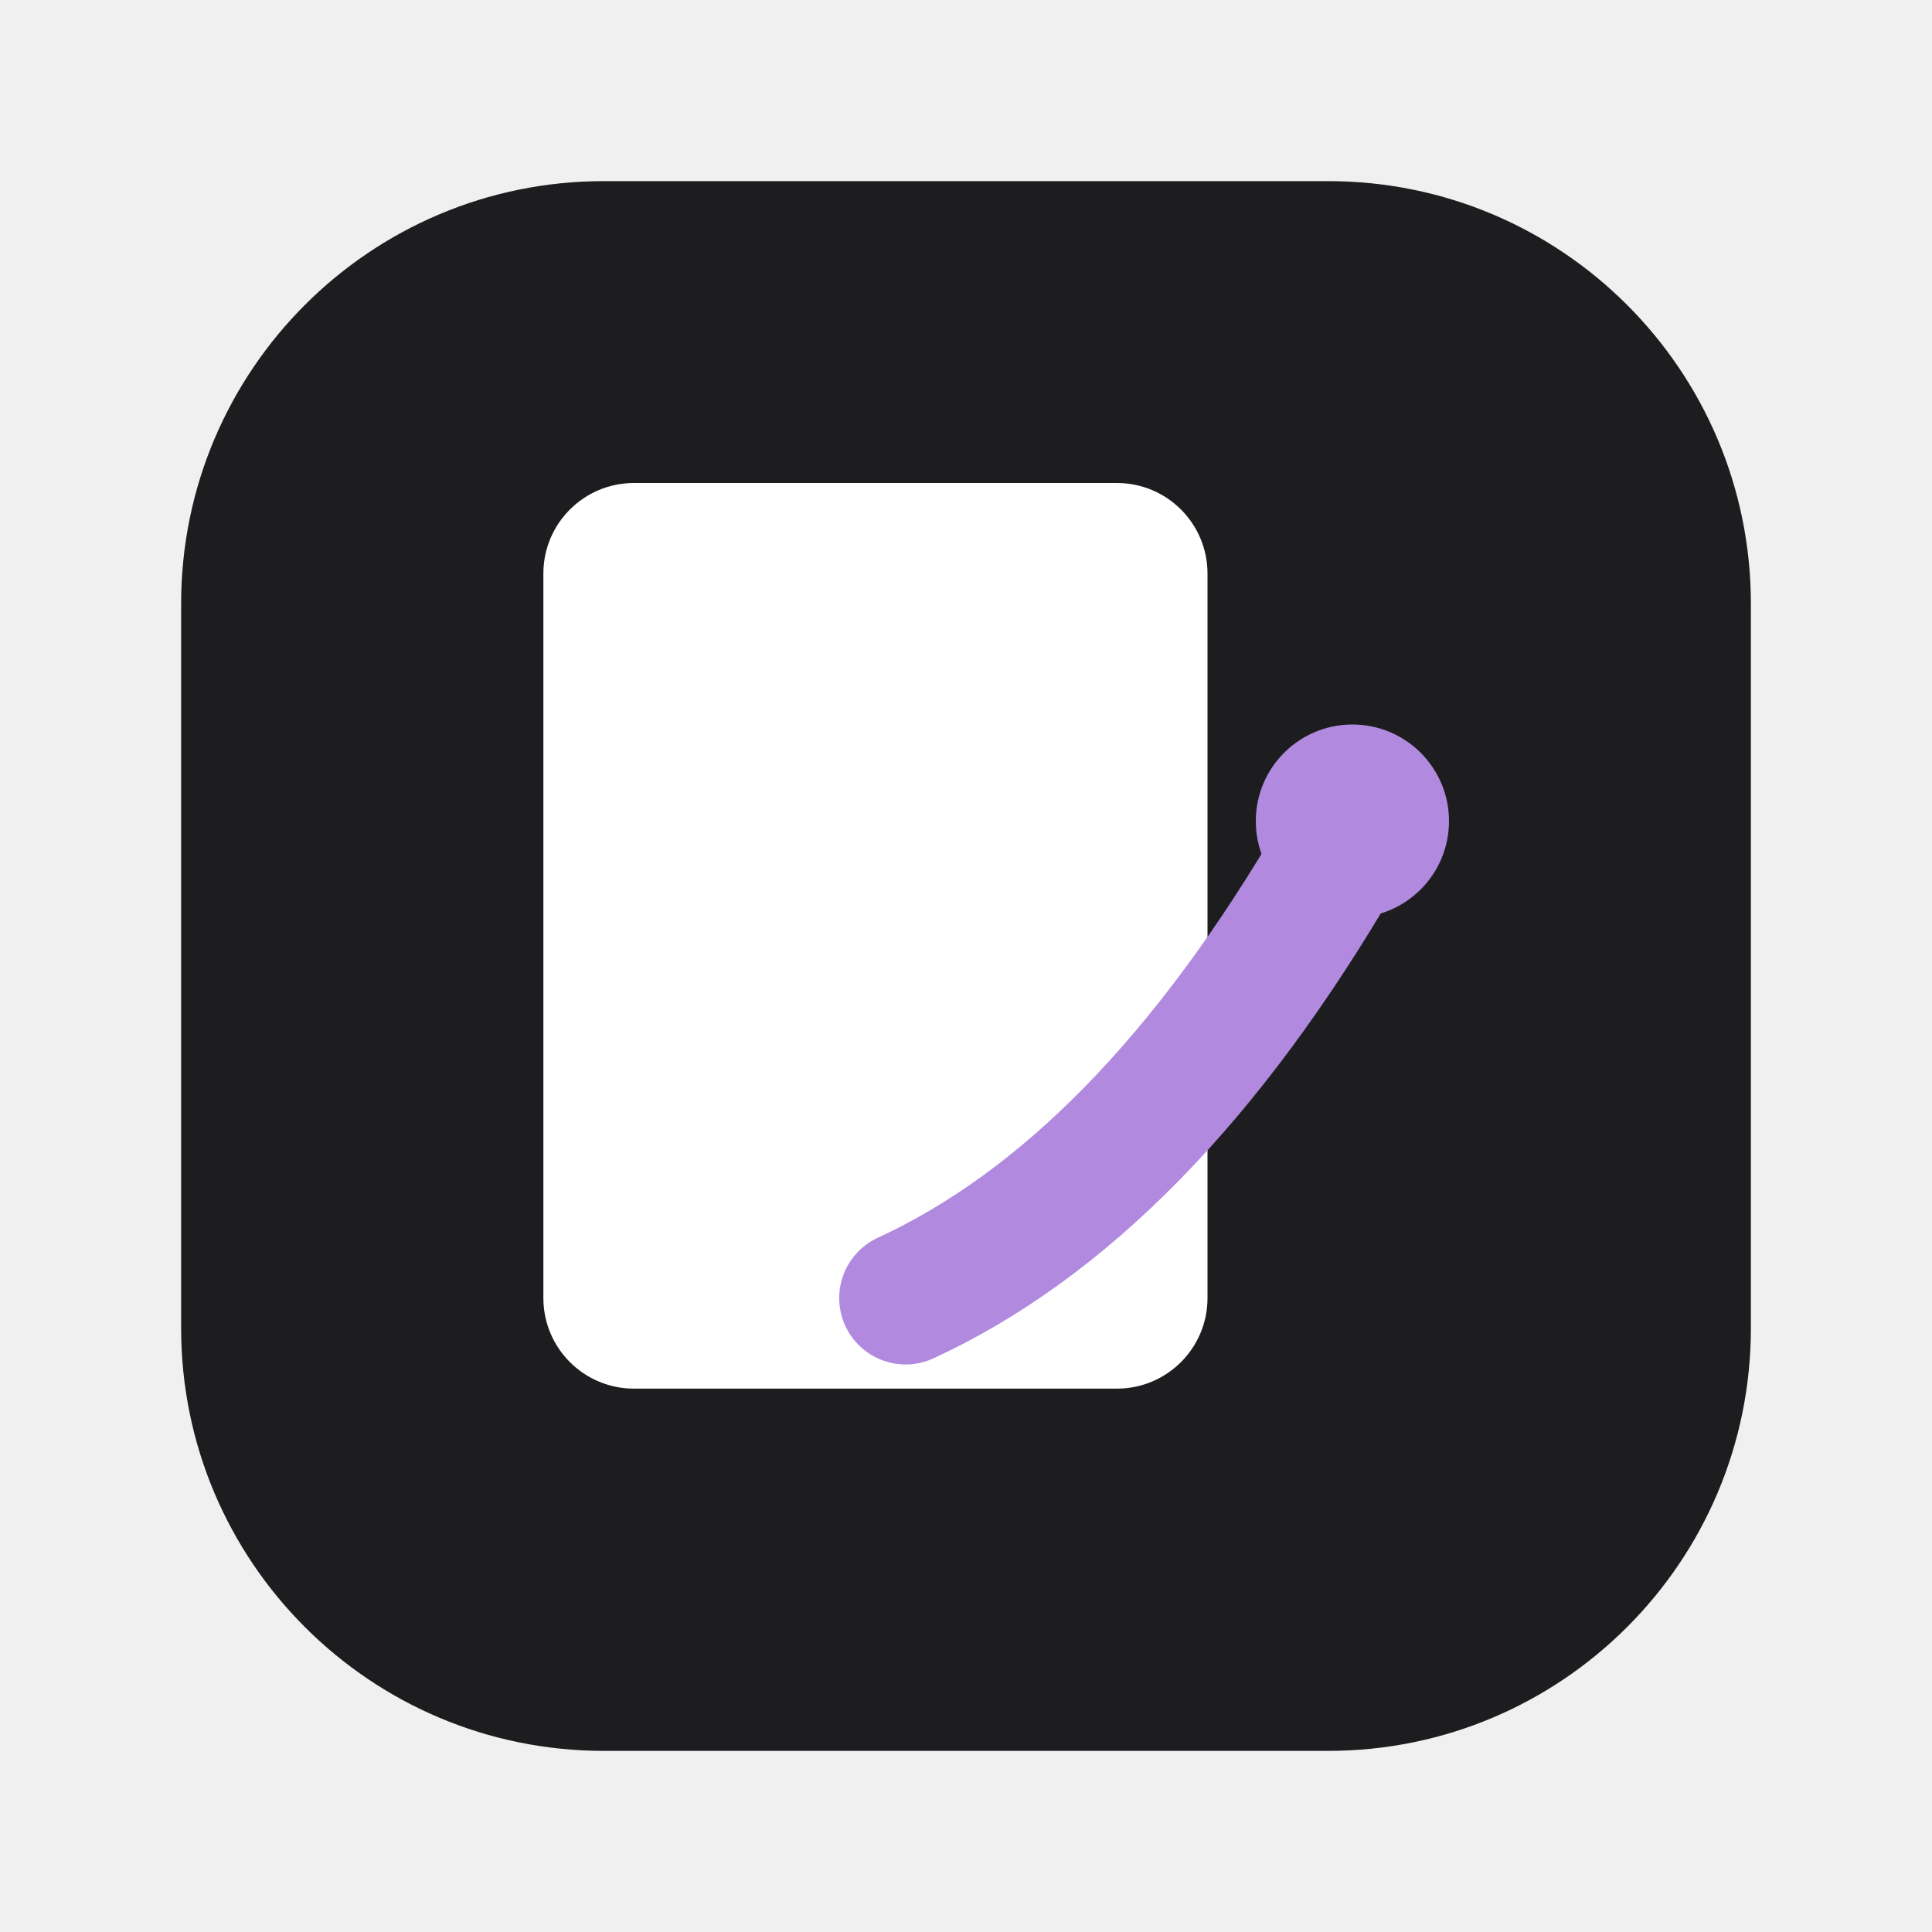
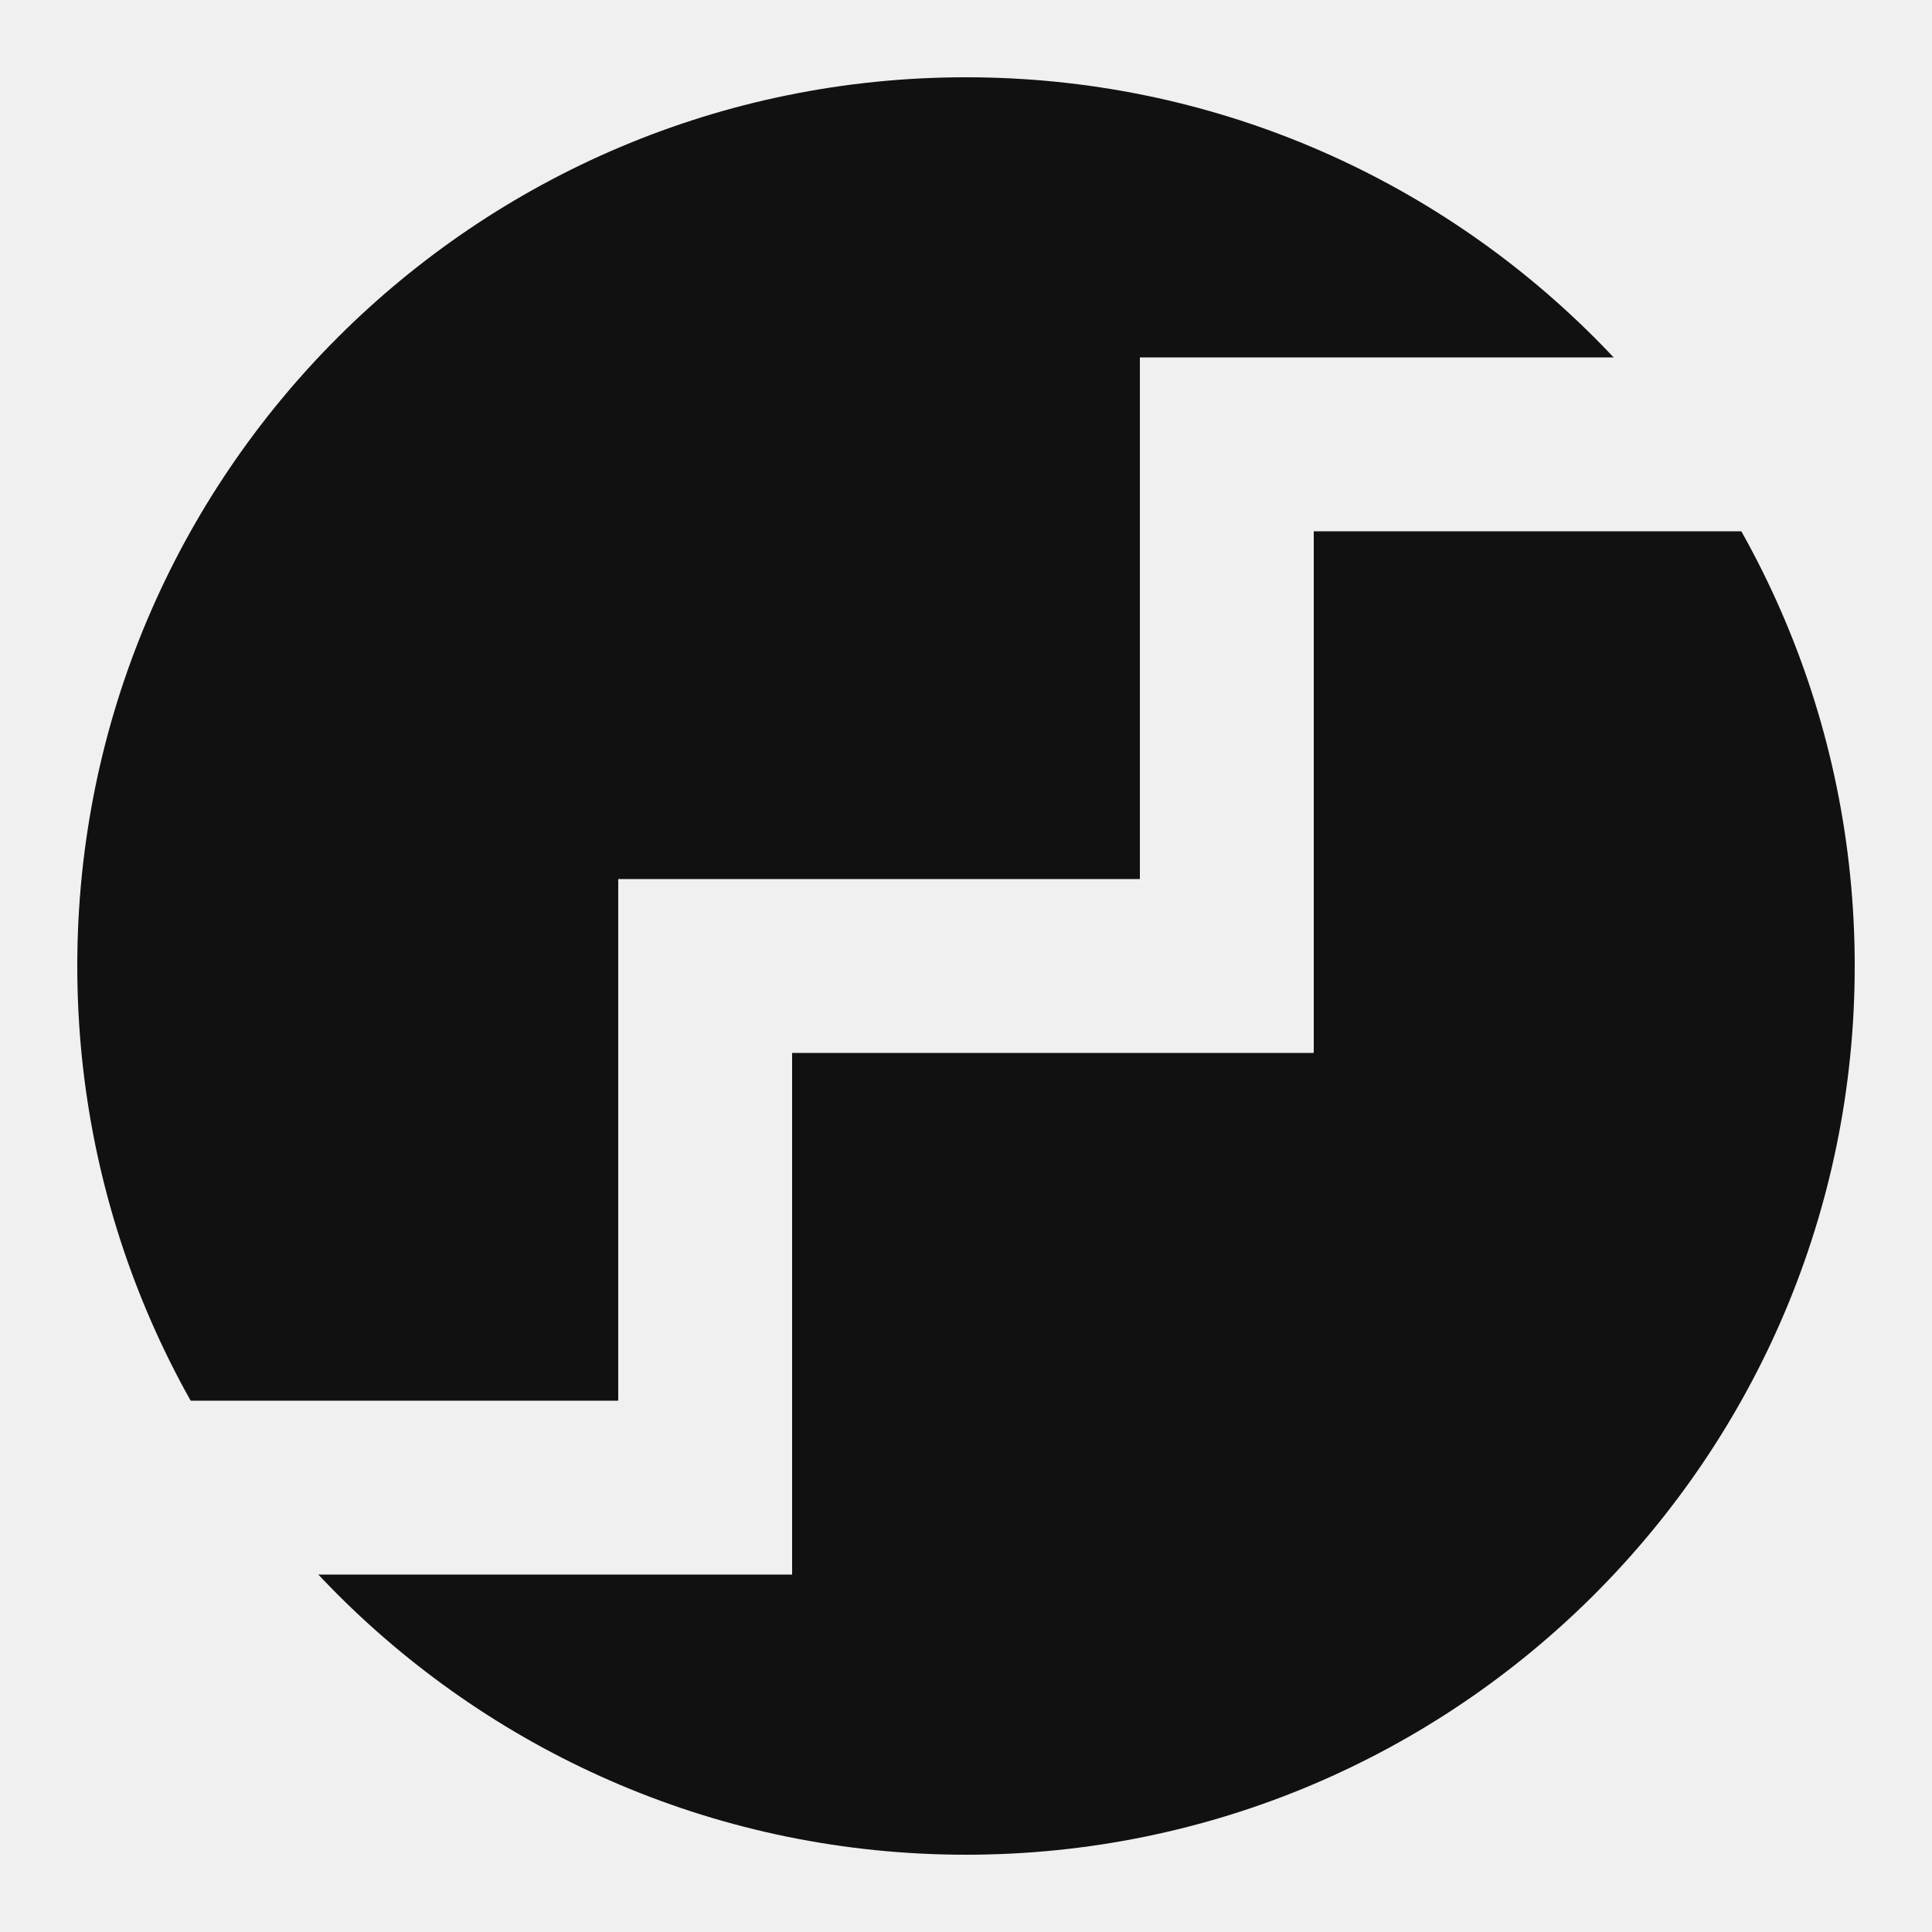
- <svg xmlns="http://www.w3.org/2000/svg" viewBox="0 0 32 32">
-   <rect x="3" y="3" width="26" height="26" rx="7" fill="#1D1D1F" />
-   <rect x="9" y="8" width="11" height="15" rx="1.5" fill="#FFFFFF" />
-   <path d="M15 21.5c2.6-1.2 5-3.6 7.2-7.4" fill="none" stroke="#B18AE0" stroke-width="2.2" stroke-linecap="round" />
-   <circle cx="22.4" cy="13.6" r="1.6" fill="#B18AE0" />
+ <svg xmlns="http://www.w3.org/2000/svg" viewBox="0 0 100 100">
+   <defs>
+     <mask id="petu-mark-32-seam" maskUnits="userSpaceOnUse" x="-60" y="-60" width="220" height="220">
+       <rect x="-60" y="-60" width="220" height="220" fill="#fff" />
+       <path d="M-150 77L36.5 77L36.5 50L63.5 50L63.5 23L250 23" fill="none" stroke="#000" stroke-width="9" stroke-linejoin="miter" />
+     </mask>
+   </defs>
+   <circle cx="50" cy="50" r="46" fill="#111111" mask="url(#petu-mark-32-seam)" />
</svg>
